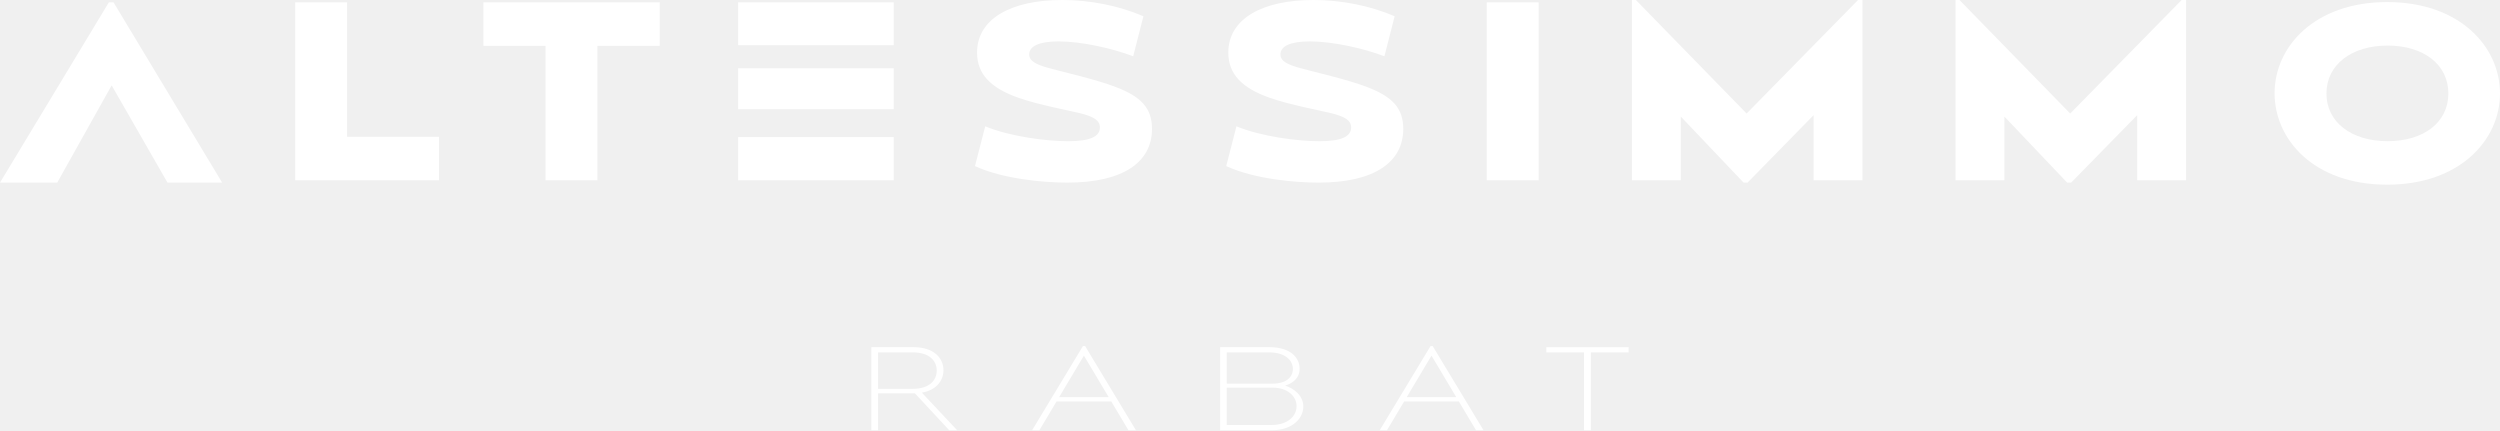
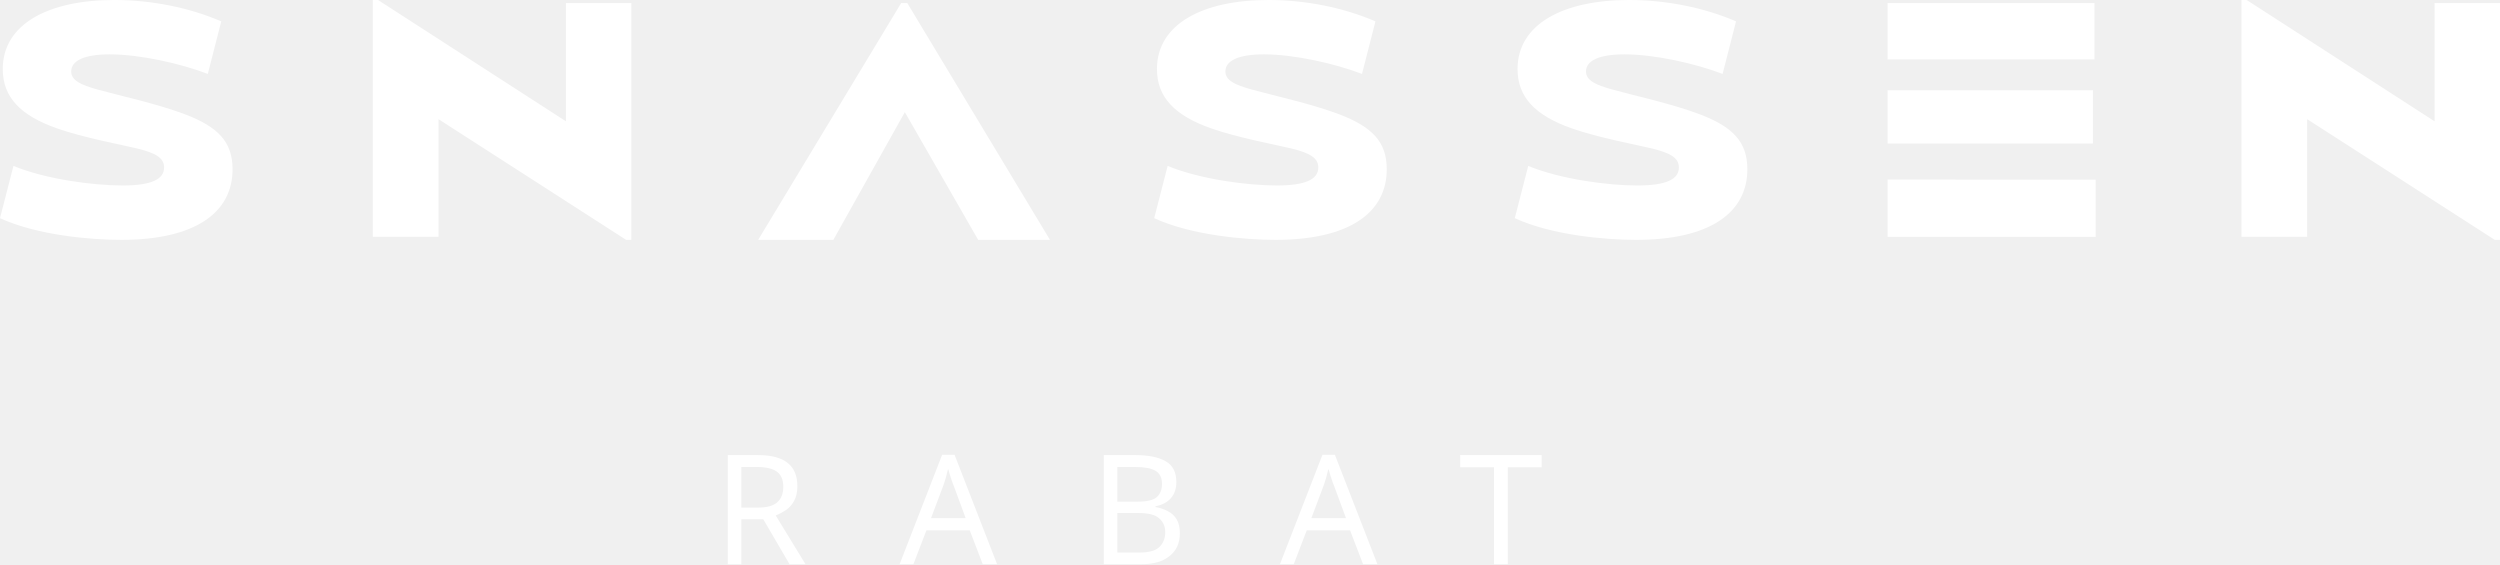
- <svg xmlns="http://www.w3.org/2000/svg" width="284.334mm" height="48.929mm" viewBox="0 0 284.334 48.929" version="1.1" id="svg1">
+ <svg xmlns="http://www.w3.org/2000/svg" width="144.304mm" height="32.562mm" viewBox="0 0 144.304 32.562" version="1.1" id="svg1">
  <defs id="defs1" />
-   <g id="layer1" transform="translate(-6.332762,-39.41258)">
-     <path style="font-weight:250;font-stretch:expanded;font-size:12.347px;line-height:0;font-family:Mesmerize;-inkscape-font-specification:'Mesmerize weight=250 Expanded';letter-spacing:7.938px;fill:#ffffff;stroke-width:0.265" d="m 105.436,78.896 v 9.446 h 0.766 v -4.198 h 4.186 l 3.902,4.198 h 0.901 L 111.178,84.07 c 1.704,-0.296 2.457,-1.42 2.457,-2.556 0,-1.346 -1.05,-2.618 -3.42,-2.618 z m 0.766,0.593 h 3.926 c 1.963,0 2.741,1 2.741,2.074 0,1.062 -0.778,2.074 -2.741,2.074 h -3.926 z m 23.297,-0.716 -5.778,9.569 h 0.827 l 1.951,-3.272 h 6.223 l 1.951,3.272 h 0.852 l -5.778,-9.569 z m 0.111,1.087 2.815,4.717 h -5.63 z m 15.494,-0.963 v 9.446 h 5.902 c 2.272,0 3.556,-1.309 3.556,-2.692 0,-1.272 -1.099,-2.074 -2.062,-2.383 0.852,-0.259 1.642,-0.84 1.642,-1.926 0,-1.259 -1.05,-2.445 -3.433,-2.445 z m 0.753,4.606 h 5.248 c 1.642,0 2.692,0.963 2.692,2.111 0,1.136 -1.025,2.136 -2.865,2.136 h -5.075 z m 0,-4.013 h 4.815 c 1.815,0 2.704,0.889 2.704,1.889 0,0.951 -0.79,1.667 -2.297,1.667 h -5.223 z m 23.174,-0.716 -5.778,9.569 h 0.827 l 1.951,-3.272 h 6.223 l 1.951,3.272 h 0.852 l -5.778,-9.569 z m 0.111,1.087 2.815,4.717 h -5.63 z m 13.062,-0.963 v 0.593 h 4.284 v 8.853 h 0.778 v -8.853 h 4.297 v -0.593 z" id="text2" aria-label="RABAT" />
-     <g id="g50" transform="translate(4.482746)">
-       <path style="fill:#ffffff;font-weight:bold;font-stretch:expanded;font-size:26.458px;font-family:Mesmerize;-inkscape-font-specification:'Mesmerize Bold Expanded';letter-spacing:5.292px;stroke-width:0.265" d="M 85.802,55.003 V 59.918 H 103.495 V 55.003 Z" id="path38" />
-       <path style="fill:#ffffff;font-weight:bold;font-stretch:expanded;font-size:26.458px;font-family:Mesmerize;-inkscape-font-specification:'Mesmerize Bold Expanded';letter-spacing:5.292px;stroke-width:0.265" d="m 85.802,47.174 v 4.659 h 17.693 v -4.659 z" id="path37" />
-       <path style="fill:#ffffff;font-weight:bold;font-stretch:expanded;font-size:26.458px;font-family:Mesmerize;-inkscape-font-specification:'Mesmerize Bold Expanded';letter-spacing:5.292px;stroke-width:0.265" d="M 170.945,39.677 V 59.918 h 5.9 V 39.677 Z" id="path36" />
-       <path style="fill:#ffffff;font-weight:bold;font-stretch:expanded;font-size:26.458px;font-family:Mesmerize;-inkscape-font-specification:'Mesmerize Bold Expanded';letter-spacing:5.292px;stroke-width:0.265" d="m 85.802,39.677 v 4.874 h 17.693 v -4.874 z" id="path35" />
-       <path style="fill:#ffffff;font-weight:bold;font-stretch:expanded;font-size:26.458px;font-family:Mesmerize;-inkscape-font-specification:'Mesmerize Bold Expanded';letter-spacing:5.292px;stroke-width:0.265" d="m 56.83,39.677 v 4.948 h 7.065 V 59.918 h 5.9 V 44.625 h 7.091 v -4.948 z" id="path34" />
-       <path style="fill:#ffffff;font-weight:bold;font-stretch:expanded;font-size:26.458px;font-family:Mesmerize;-inkscape-font-specification:'Mesmerize Bold Expanded';letter-spacing:5.292px;stroke-width:0.265" d="M 35.425,39.677 V 59.918 H 51.777 V 54.97 H 41.326 V 39.677 Z" id="path33" />
-       <path style="fill:#ffffff;font-weight:bold;font-stretch:expanded;font-size:26.458px;font-family:Mesmerize;-inkscape-font-specification:'Mesmerize Bold Expanded';letter-spacing:5.292px;stroke-width:0.265" d="M 1.85,60.182 14.232,39.677 h 0.529 l 12.356,20.505 h -6.218 l -6.35,-11.06 -6.191,11.06 z" id="path32" />
-       <path style="fill:#ffffff;font-weight:bold;font-stretch:expanded;font-size:26.458px;font-family:Mesmerize;-inkscape-font-specification:'Mesmerize Bold Expanded';letter-spacing:5.292px;stroke-width:0.265" d="M 224.258,39.413 V 59.918 h 5.556 v -7.25 l 7.144,7.514 h 0.45 l 7.514,-7.673 v 7.408 h 5.556 V 39.413 h -0.502 L 237.302,52.324 224.708,39.413 Z" id="path29" />
-       <path style="fill:#ffffff;font-weight:bold;font-stretch:expanded;font-size:26.458px;font-family:Mesmerize;-inkscape-font-specification:'Mesmerize Bold Expanded';letter-spacing:5.292px;stroke-width:0.265" d="M 187.455,39.413 V 59.918 h 5.556 v -7.25 l 7.144,7.514 h 0.45 l 7.514,-7.673 v 7.408 h 5.556 V 39.413 h -0.502 L 200.499,52.324 187.905,39.413 Z" id="path28" />
-       <path style="fill:#ffffff;font-weight:bold;font-stretch:expanded;font-size:26.458px;font-family:Mesmerize;-inkscape-font-specification:'Mesmerize Bold Expanded';letter-spacing:5.292px;stroke-width:0.265" d="m 151.207,39.413 c -5.715,0 -9.657,2.09 -9.657,5.979 0,2.434 1.535,4.022 4.683,5.133 2.328,0.82 5.662,1.429 6.958,1.746 1.614,0.397 2.329,0.821 2.329,1.641 0,1.032 -1.111,1.561 -3.598,1.561 -2.514,0 -6.615,-0.529 -9.446,-1.693 l -1.164,4.524 c 3.228,1.482 7.858,1.878 10.504,1.878 6.35,0 9.631,-2.328 9.631,-6.112 0,-2.381 -1.27,-3.678 -4.128,-4.763 -2.355,-0.9 -5.768,-1.64 -7.567,-2.143 -1.455,-0.397 -2.275,-0.794 -2.275,-1.561 0,-0.926 1.111,-1.482 3.334,-1.482 2.619,0 6.138,0.793 8.493,1.693 l 1.164,-4.551 c -2.752,-1.191 -6.033,-1.852 -9.26,-1.852 z" id="path27" />
-       <path style="fill:#ffffff;font-weight:bold;font-stretch:expanded;font-size:26.458px;font-family:Mesmerize;-inkscape-font-specification:'Mesmerize Bold Expanded';letter-spacing:5.292px;stroke-width:0.265" d="m 122.632,39.413 c -5.715,0 -9.657,2.09 -9.657,5.979 0,2.434 1.535,4.022 4.683,5.133 2.328,0.82 5.662,1.429 6.958,1.746 1.614,0.397 2.329,0.821 2.329,1.641 0,1.032 -1.111,1.561 -3.598,1.561 -2.514,0 -6.615,-0.529 -9.446,-1.693 l -1.164,4.524 c 3.228,1.482 7.858,1.878 10.504,1.878 6.35,0 9.631,-2.328 9.631,-6.112 0,-2.381 -1.27,-3.678 -4.127,-4.763 -2.355,-0.9 -5.768,-1.64 -7.567,-2.143 -1.455,-0.397 -2.275,-0.794 -2.275,-1.561 0,-0.926 1.111,-1.482 3.334,-1.482 2.619,0 6.139,0.793 8.494,1.693 l 1.164,-4.551 c -2.752,-1.191 -6.033,-1.852 -9.26,-1.852 z" id="text1" />
-       <path style="fill:#ffffff;font-weight:bold;font-stretch:expanded;font-size:26.458px;line-height:0;font-family:Mesmerize;-inkscape-font-specification:'Mesmerize Bold Expanded';letter-spacing:5.292px;stroke-width:0.265" d="m 273.352,39.647 c -8.229,0 -12.806,5.054 -12.806,10.372 0,5.239 4.445,10.398 12.806,10.398 8.255,0 12.832,-5.08 12.832,-10.372 0,-5.318 -4.577,-10.398 -12.832,-10.398 z m 0.053,4.948 c 4.075,0 6.906,2.143 6.906,5.45 0,3.307 -2.831,5.424 -6.906,5.424 -4.101,0 -6.959,-2.143 -6.959,-5.424 0,-3.281 2.857,-5.45 6.959,-5.45 z" id="text50" aria-label="O" />
+   <g id="layer1" transform="translate(-39.70902,-98.02848)">
+     <g id="g7" style="fill:#ffffff">
+       <path style="font-weight:bold;font-stretch:expanded;font-size:17.639px;line-height:0;font-family:Mesmerize;-inkscape-font-specification:'Mesmerize Bold Expanded';letter-spacing:5.292px;fill:#ffffff;stroke-width:0.265" d="m 169.09,98.028 v 13.67 h 3.792 v -6.791 l 10.83,6.967 h 0.3 V 98.205 h -3.775 v 6.826 l -10.848,-7.003 z" id="path7" />
+       <path id="path6" style="font-weight:bold;font-stretch:expanded;font-size:17.639px;line-height:0;font-family:Mesmerize;-inkscape-font-specification:'Mesmerize Bold Expanded';letter-spacing:5.292px;fill:#ffffff;stroke-width:0.265" d="m 148.664,98.205 v 3.253 h 11.942 v -3.253 z m 0,5.033 v 3.074 h 11.854 v -3.074 z m 0,5.155 v 3.306 h 12.012 v -3.299 h -8.079 v -0.007 z" />
+       <path style="font-weight:bold;font-stretch:expanded;font-size:17.639px;line-height:0;font-family:Mesmerize;-inkscape-font-specification:'Mesmerize Bold Expanded';letter-spacing:5.292px;fill:#ffffff;stroke-width:0.265" d="m 139.916,99.263 c -1.834,-0.794 -4.022,-1.235 -6.174,-1.235 -3.81,0 -6.438,1.393 -6.438,3.986 0,1.623 1.023,2.681 3.122,3.422 1.552,0.547 3.775,0.953 4.639,1.164 1.076,0.265 1.552,0.547 1.552,1.094 0,0.688 -0.741,1.041 -2.399,1.041 -1.676,0 -4.41,-0.353 -6.297,-1.129 l -0.776,3.016 c 2.152,0.988 5.239,1.252 7.003,1.252 4.233,0 6.421,-1.552 6.421,-4.075 0,-1.587 -0.847,-2.452 -2.752,-3.175 -1.57,-0.6 -3.845,-1.094 -5.045,-1.429 -0.97,-0.265 -1.517,-0.529 -1.517,-1.041 0,-0.617 0.741,-0.988 2.223,-0.988 1.746,0 4.092,0.529 5.662,1.129 z" id="path5" />
+       <path style="font-weight:bold;font-stretch:expanded;font-size:17.639px;line-height:0;font-family:Mesmerize;-inkscape-font-specification:'Mesmerize Bold Expanded';letter-spacing:5.292px;fill:#ffffff;stroke-width:0.265" d="m 119.102,99.263 c -1.834,-0.794 -4.022,-1.235 -6.174,-1.235 -3.81,0 -6.438,1.393 -6.438,3.986 0,1.623 1.023,2.681 3.122,3.422 1.552,0.547 3.775,0.953 4.639,1.164 1.076,0.265 1.552,0.547 1.552,1.094 0,0.688 -0.741,1.041 -2.399,1.041 -1.676,0 -4.41,-0.353 -6.297,-1.129 l -0.776,3.016 c 2.152,0.988 5.239,1.252 7.003,1.252 4.233,0 6.421,-1.552 6.421,-4.075 0,-1.587 -0.847,-2.452 -2.752,-3.175 -1.57,-0.6 -3.845,-1.094 -5.045,-1.429 -0.97,-0.265 -1.517,-0.529 -1.517,-1.041 0,-0.617 0.741,-0.988 2.223,-0.988 1.746,0 4.092,0.529 5.662,1.129 z" id="path4" />
+       <path style="font-weight:bold;font-stretch:expanded;font-size:17.639px;line-height:0;font-family:Mesmerize;-inkscape-font-specification:'Mesmerize Bold Expanded';letter-spacing:5.292px;fill:#ffffff;stroke-width:0.265" d="m 83.471,111.875 8.255,-13.67 h 0.353 l 8.237,13.67 h -4.145 l -4.233,-7.373 -4.128,7.373 z" id="path3" />
+       <path style="font-weight:bold;font-stretch:expanded;font-size:17.639px;line-height:0;font-family:Mesmerize;-inkscape-font-specification:'Mesmerize Bold Expanded';letter-spacing:5.292px;fill:#ffffff;stroke-width:0.265" d="m 61.228,98.028 v 13.67 h 3.792 v -6.791 l 10.83,6.967 h 0.3 V 98.205 H 72.376 v 6.826 L 61.528,98.028 Z" id="path2" />
+       <path style="font-weight:bold;font-stretch:expanded;font-size:17.639px;line-height:0;font-family:Mesmerize;-inkscape-font-specification:'Mesmerize Bold Expanded';letter-spacing:5.292px;fill:#ffffff;stroke-width:0.265" d="m 52.48,99.263 c -1.834,-0.794 -4.022,-1.235 -6.174,-1.235 -3.81,0 -6.438,1.393 -6.438,3.986 0,1.623 1.023,2.681 3.122,3.422 1.552,0.547 3.775,0.953 4.639,1.164 1.076,0.265 1.552,0.547 1.552,1.094 0,0.688 -0.741,1.041 -2.399,1.041 -1.676,0 -4.41,-0.353 -6.297,-1.129 l -0.776,3.016 c 2.152,0.988 5.239,1.252 7.003,1.252 4.233,0 6.421,-1.552 6.421,-4.075 0,-1.587 -0.847,-2.452 -2.752,-3.175 -1.57,-0.6 -3.845,-1.094 -5.045,-1.429 -0.97,-0.265 -1.517,-0.529 -1.517,-1.041 0,-0.617 0.741,-0.988 2.223,-0.988 1.746,0 4.092,0.529 5.662,1.129 z" id="text1" />
    </g>
+     <text xml:space="preserve" style="font-weight:bold;font-stretch:expanded;font-size:8.819px;line-height:0;font-family:Mesmerize;-inkscape-font-specification:'Mesmerize Bold Expanded';letter-spacing:5.292px;writing-mode:lr-tb;direction:ltr;fill:#ffffff;stroke-width:0.265" x="80.861" y="130.591" id="text2">
+       <tspan id="tspan2" style="font-style:normal;font-variant:normal;font-weight:250;font-stretch:expanded;font-size:8.819px;font-family:Mesmerize;-inkscape-font-specification:'Mesmerize weight=250 Expanded';stroke-width:0.265;fill:#ffffff" x="80.861" y="130.591">RABAT</tspan>
+     </text>
  </g>
</svg>
